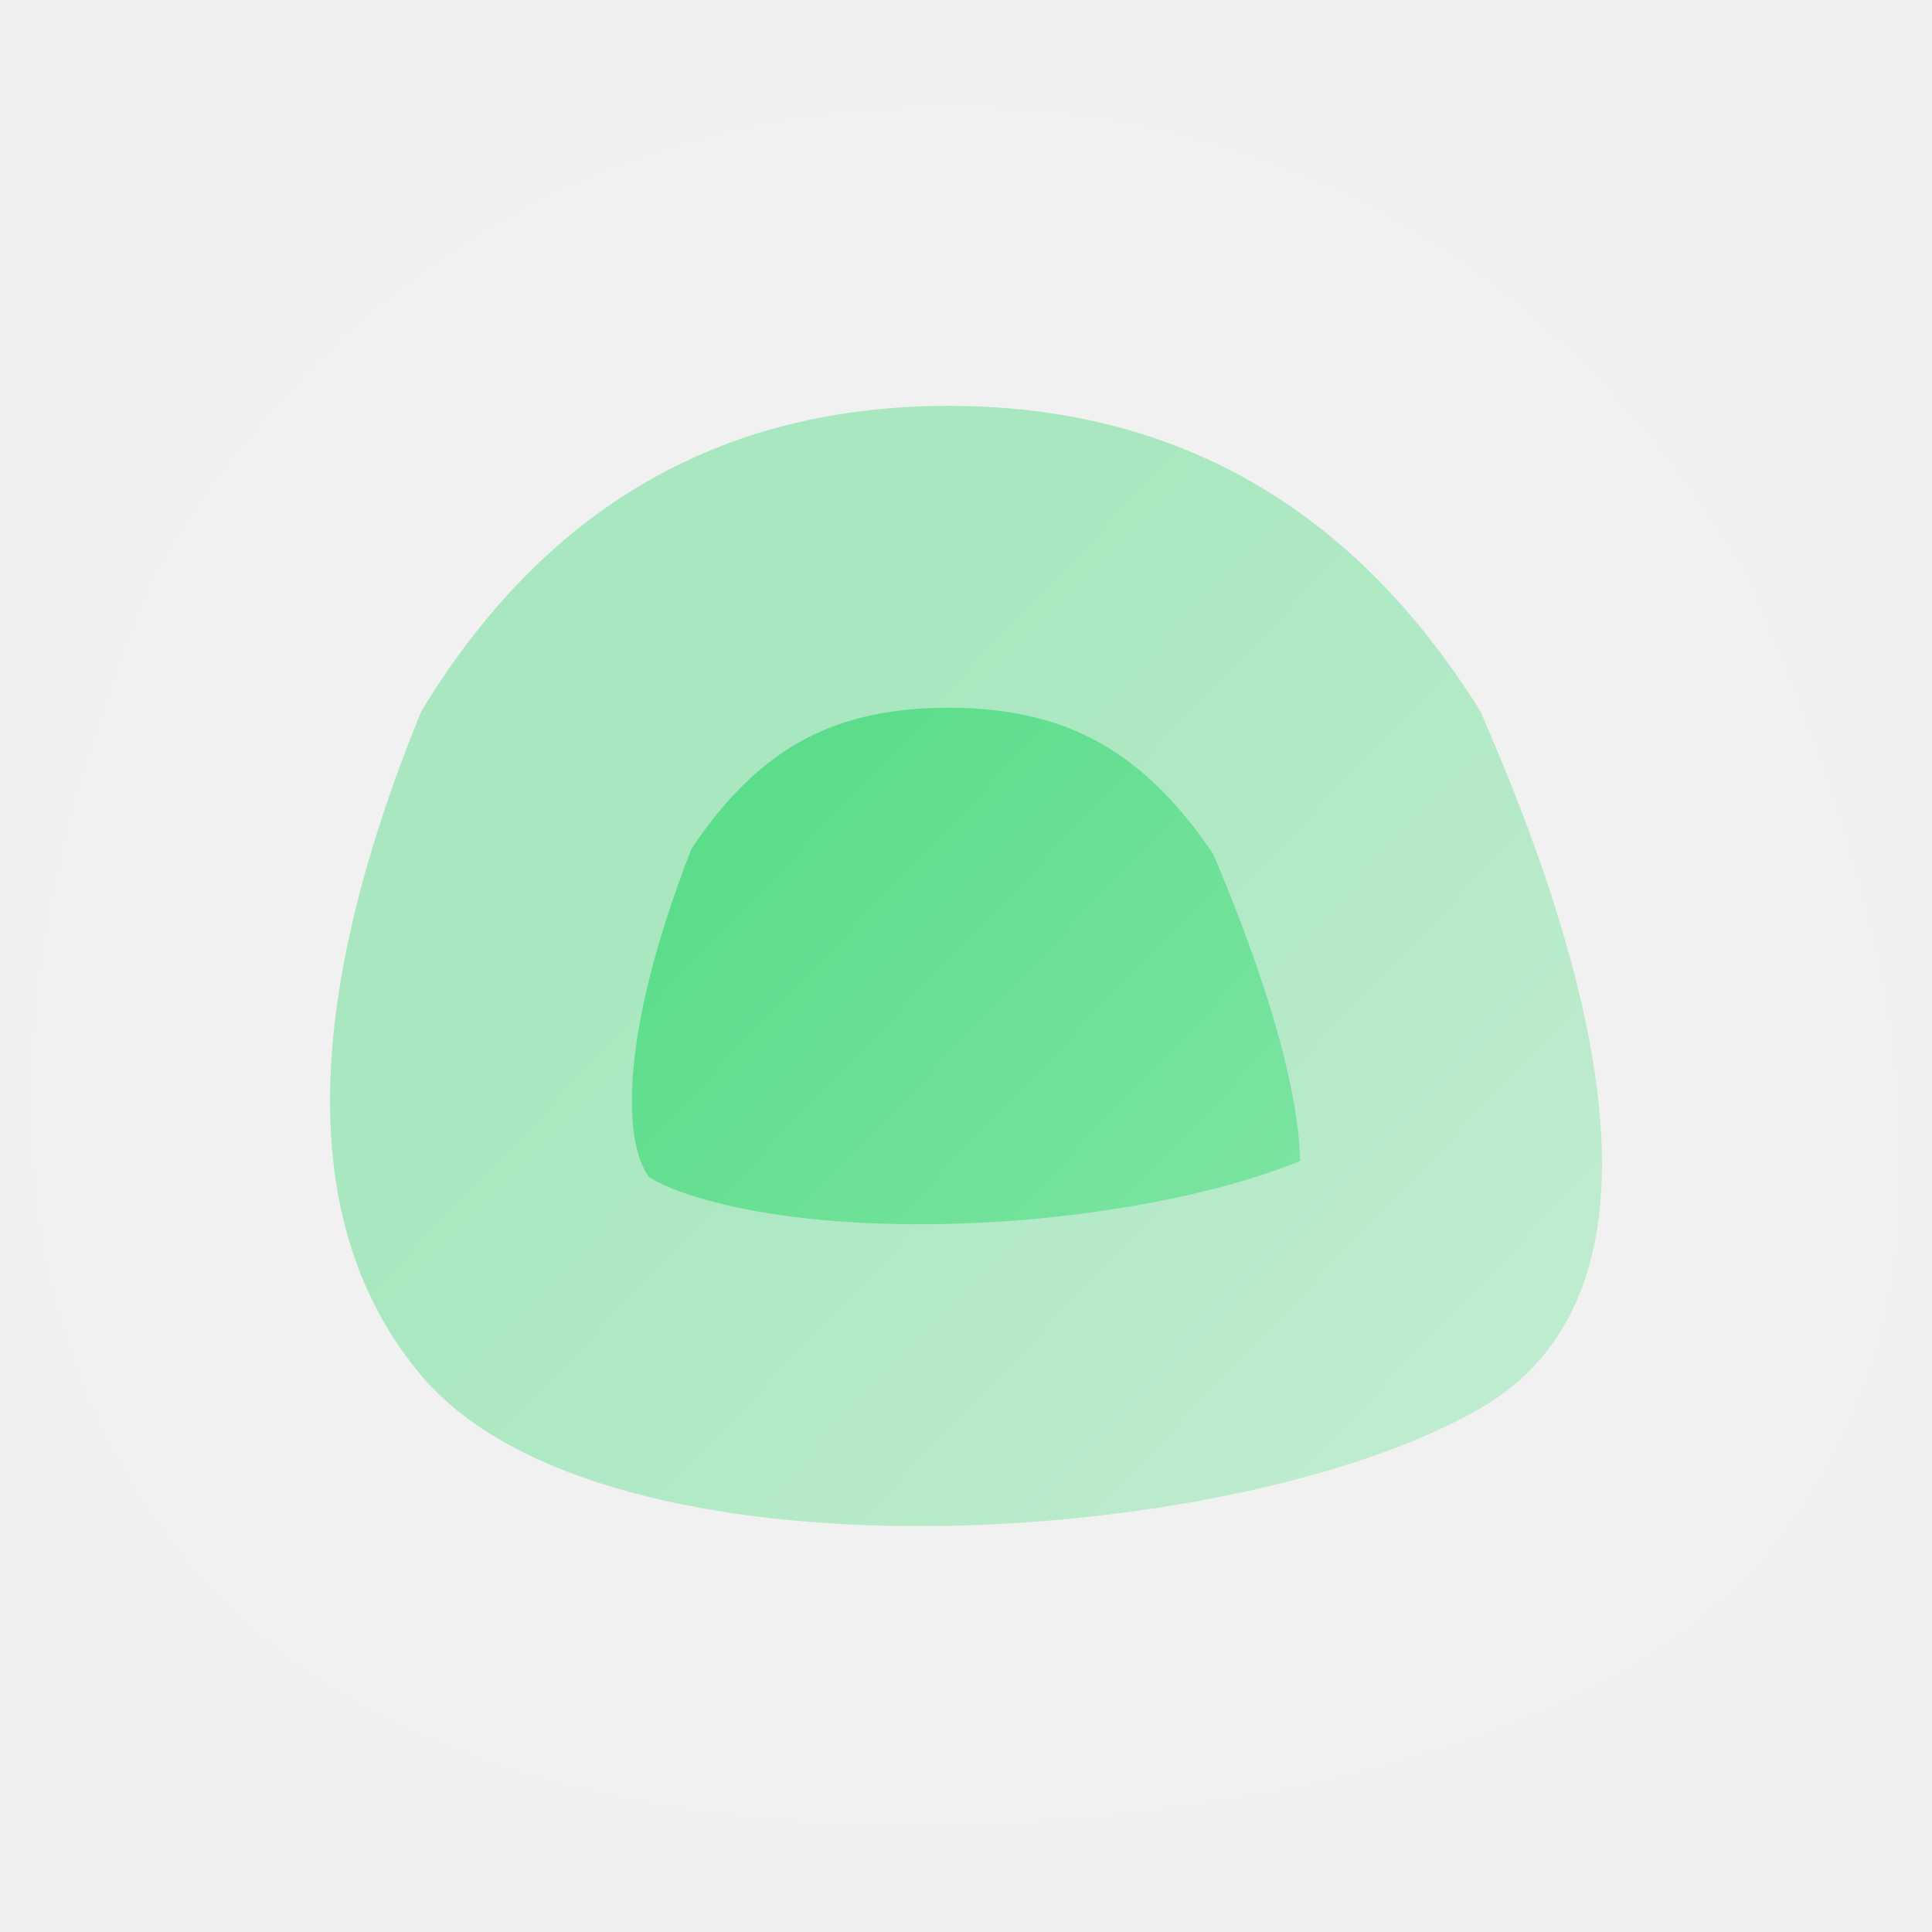
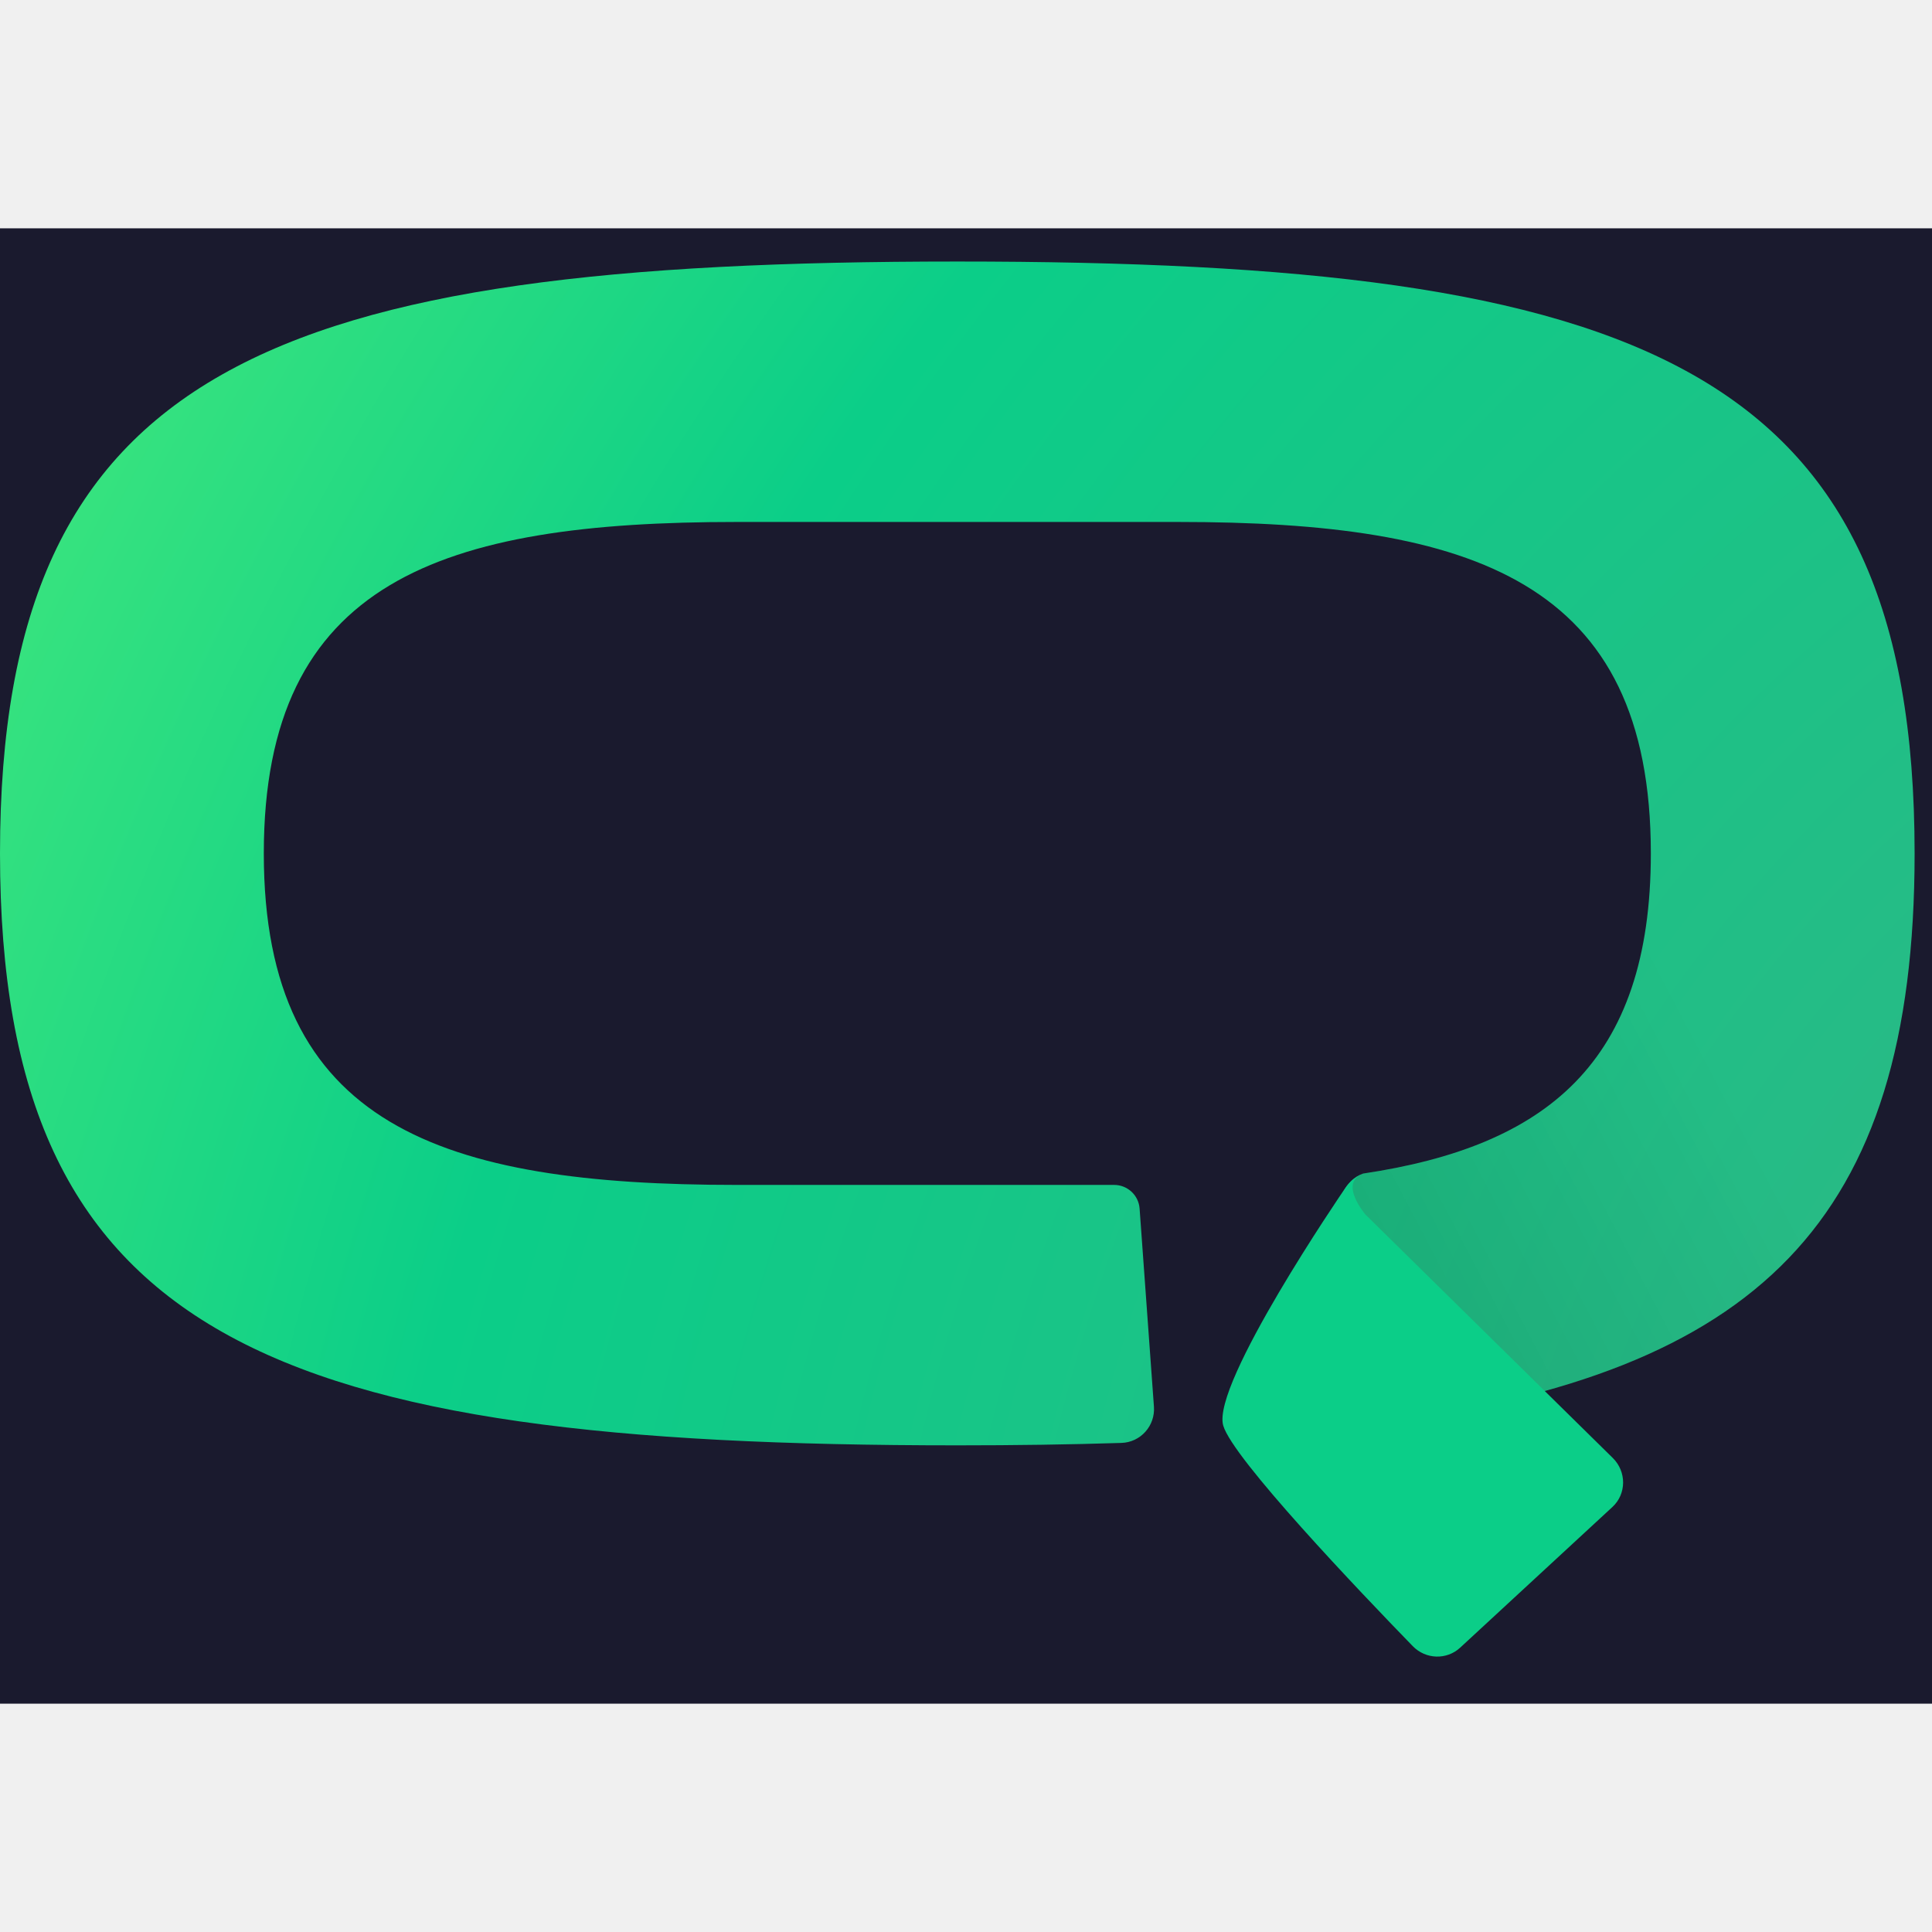
- <svg xmlns="http://www.w3.org/2000/svg" width="640" height="640" viewBox="0 0 640 640" xml:space="preserve">
-   <g transform="matrix(1 0 0 1 320 320)">
-     <linearGradient id="S3" gradientUnits="userSpaceOnUse" gradientTransform="matrix(1 0 0 1 -319.9987 -320.0002)" x1="259.78" y1="261.15" x2="463.85" y2="456.49">
-       <stop stop-color="#5CDD8B" />
-       <stop offset="1" stop-color="#86E6A9" />
+ <svg xmlns="http://www.w3.org/2000/svg" width="512" height="512" viewBox="0 0 55 42" fill="none">
+   <rect width="55" height="42" fill="#1a1a2e" />
+   <g clip-path="url(#clip0)">
+     <path fill-rule="evenodd" clip-rule="evenodd" d="M0 17.796C0 3.919 7.752 0.945 27.253 0.945C46.754 0.945 54.505 3.919 54.505 17.796C54.505 28.333 50 32.583 39.319 34.019C39.319 34.019 36.761 27.653 38.804 26.909C44.001 26.135 46.996 23.769 46.996 17.796C46.996 10.025 41.928 8.359 33.537 8.359H20.969C12.578 8.359 7.51 10.025 7.51 17.796C7.51 25.566 12.578 27.232 20.969 27.232H27.253H31.668H31.717C32.098 27.232 32.415 27.526 32.442 27.906L32.85 33.544C32.89 34.09 32.47 34.56 31.924 34.577C30.448 34.624 28.892 34.646 27.253 34.646C7.812 34.646 0 31.672 0 17.796Z" fill="url(#paint0_diamond)" />
+     <path opacity="0.25" fill-rule="evenodd" clip-rule="evenodd" d="M54.508 17.781C54.508 17.786 54.508 17.791 54.508 17.795C54.508 28.333 50.003 32.583 39.322 34.018C39.322 34.018 36.764 27.653 38.807 26.909C44.004 26.134 46.999 23.769 46.999 17.795C46.999 17.791 46.999 17.786 46.999 17.781H54.508Z" fill="url(#paint1_linear)" />
+     <path d="M34.823 34.084C34.479 32.903 38.23 27.421 38.276 27.353C38.278 27.351 38.277 27.352 38.279 27.349C38.4 27.169 38.581 26.989 38.807 26.911C38.095 27.171 38.871 28.075 38.871 28.075L45.912 35.005C46.308 35.395 46.304 36.029 45.903 36.4L41.566 40.407C41.184 40.759 40.587 40.742 40.218 40.362C38.703 38.803 35.097 35.021 34.823 34.084Z" fill="#0BCE88" />
+   </g>
+   <defs>
+     <radialGradient id="paint0_diamond" cx="0" cy="0" r="1" gradientUnits="userSpaceOnUse" gradientTransform="translate(67.6474 39.6445) rotate(-149.234) scale(78.7273 98.3372)">
+       <stop stop-color="#36B084" />
+       <stop offset="0.694" stop-color="#0BCE88" />
+       <stop offset="1" stop-color="#44E97C" />
+     </radialGradient>
+     <linearGradient id="paint1_linear" x1="38.036" y1="34.012" x2="53.816" y2="25.748" gradientUnits="userSpaceOnUse">
+       <stop stop-opacity="0.5" />
+       <stop offset="0.8" stop-opacity="0" />
    </linearGradient>
-     <path style="stroke: rgb(242,242,242); stroke-opacity: 0.51; stroke-width: 200; stroke-dasharray: none; stroke-linecap: butt; stroke-dashoffset: 0; stroke-linejoin: miter; stroke-miterlimit: 4; fill: url(#S3); fill-rule: nonzero; opacity: 1;" transform=" translate(0, 0)" d="M 170.401 -84.36 C 224.091 38.38 224.091 115.34 170.401 146.5 C 89.851 193.24 -120.039 207.49 -180.459 135.64 C -220.739 87.74 -220.739 14.4 -180.459 -84.36 C -139.499 -151.82 -81.289 -185.55 -5.829 -185.55 C 69.641 -185.55 128.381 -151.82 170.401 -84.36 z" stroke-linecap="round" />
-   </g>
+     <clipPath id="clip0">
+       <rect width="55" height="42" fill="white" />
+     </clipPath>
+   </defs>
</svg>
